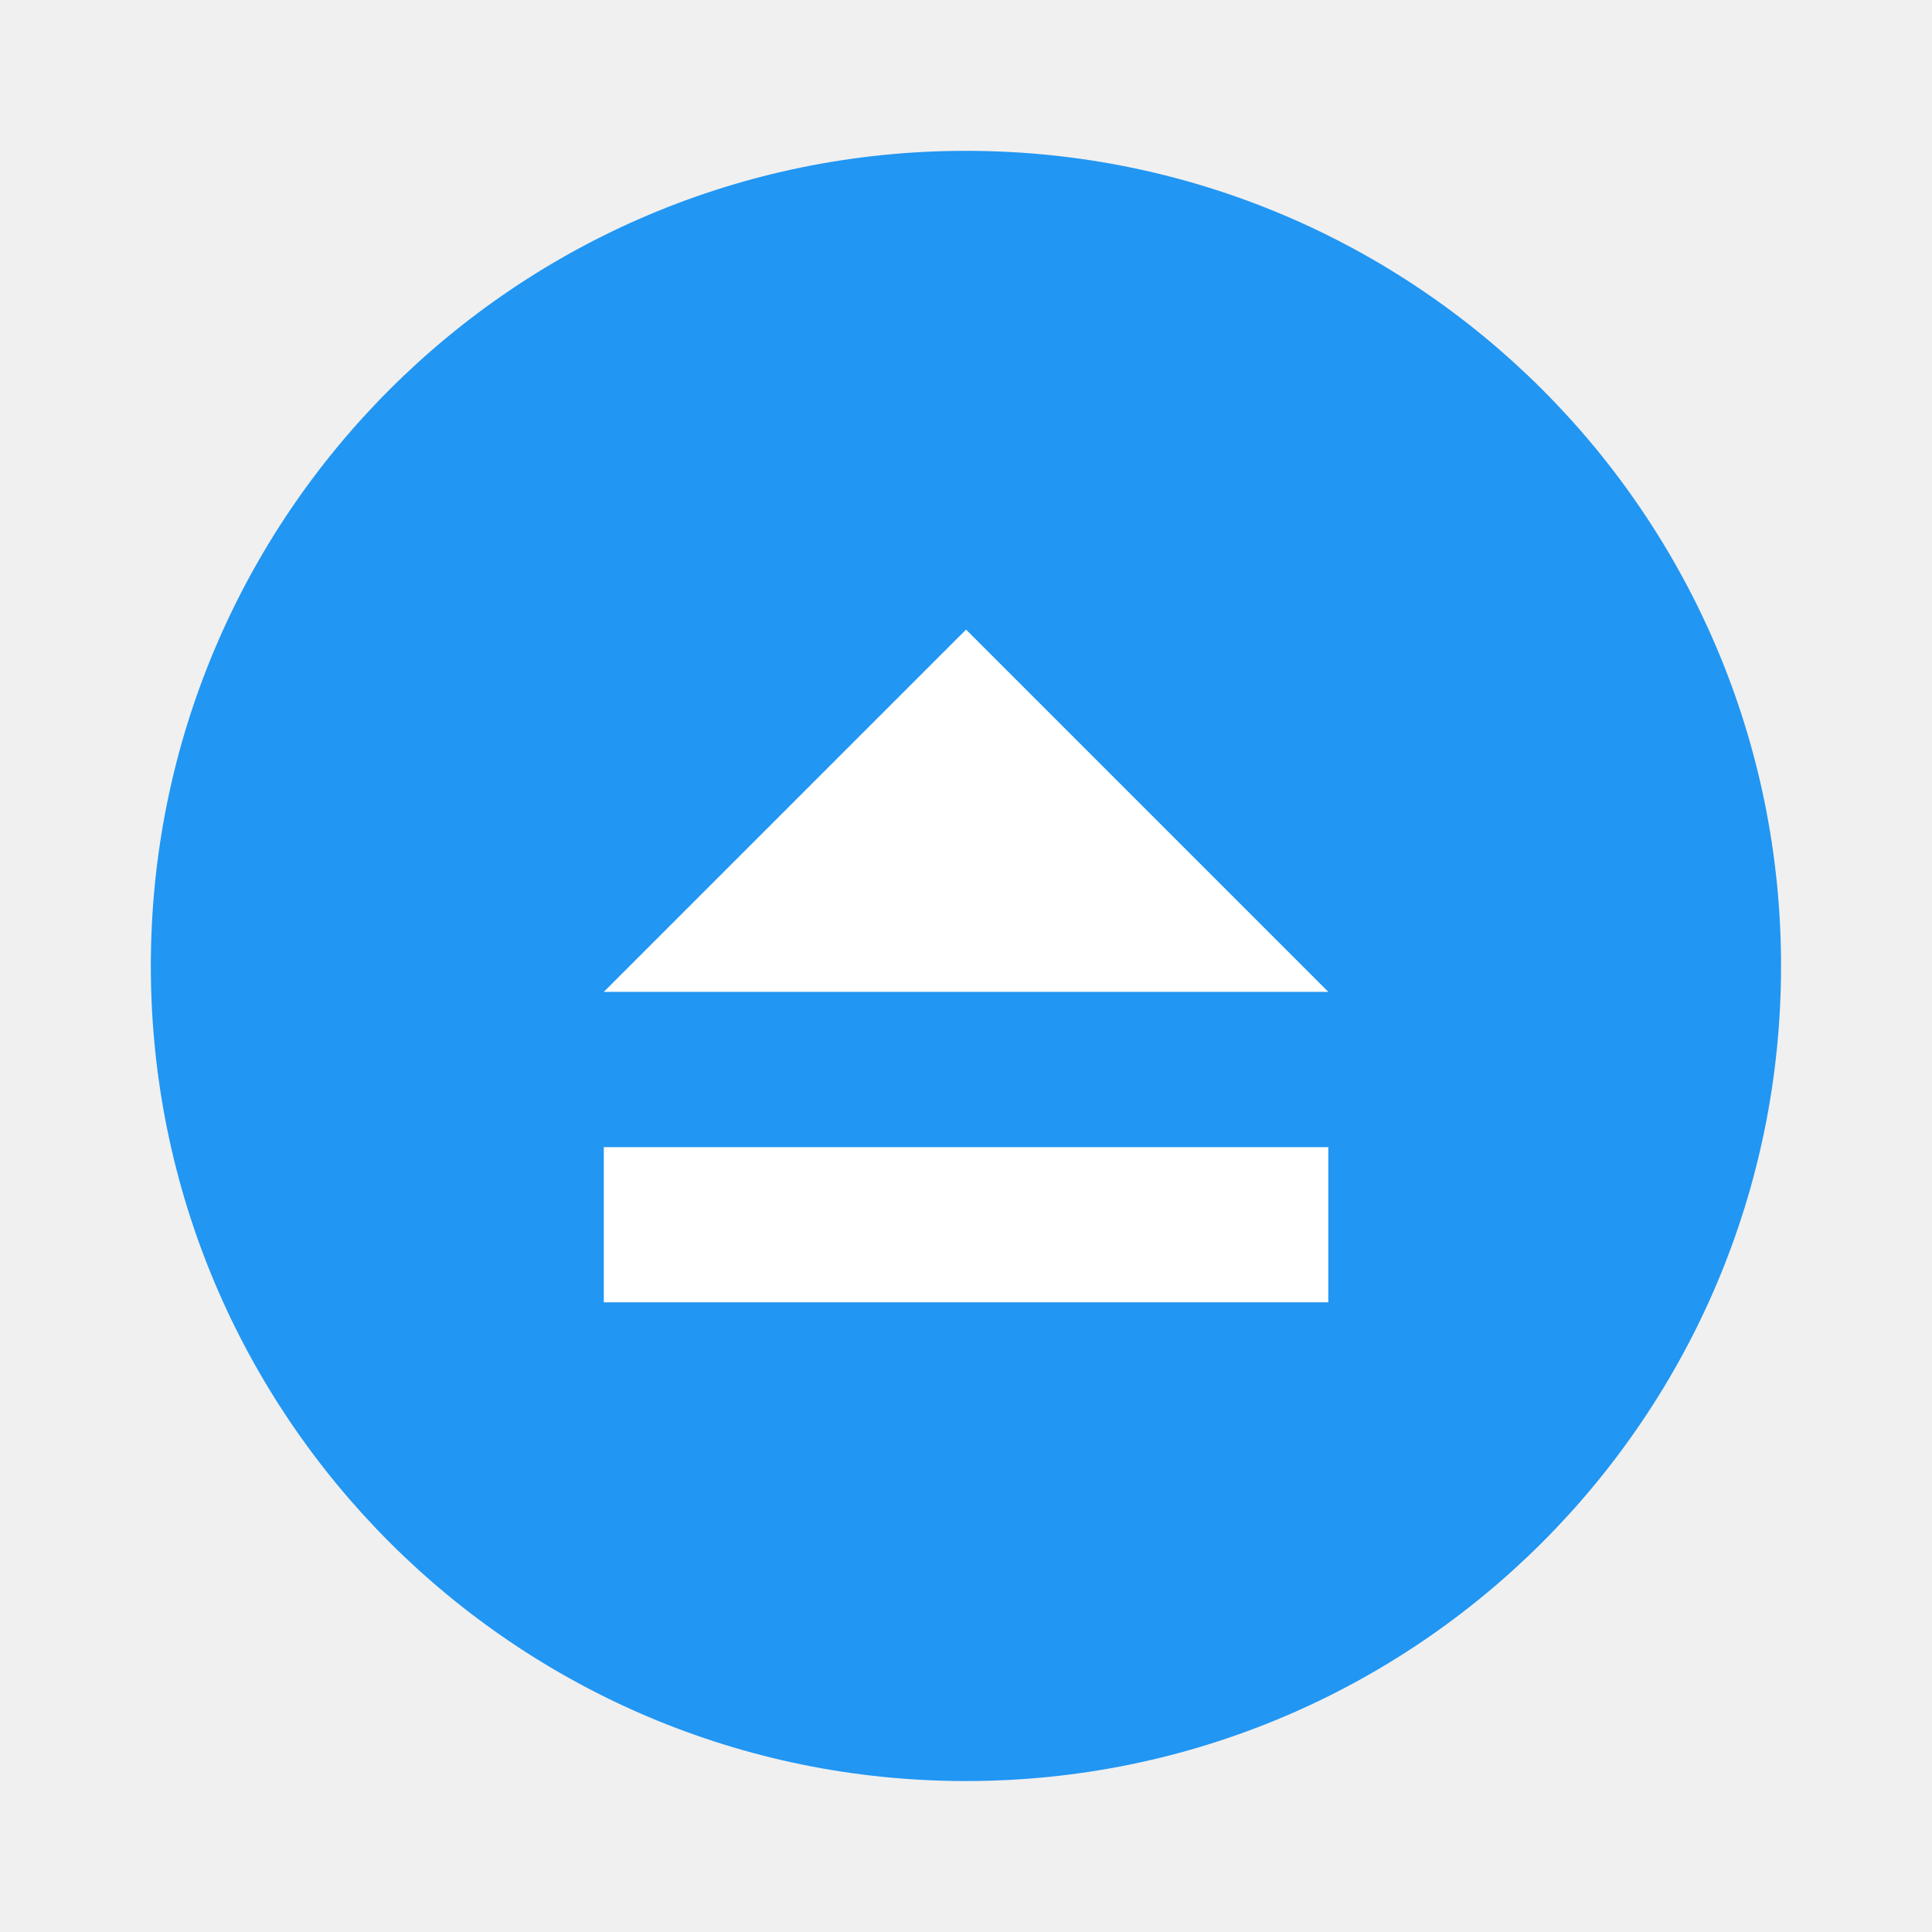
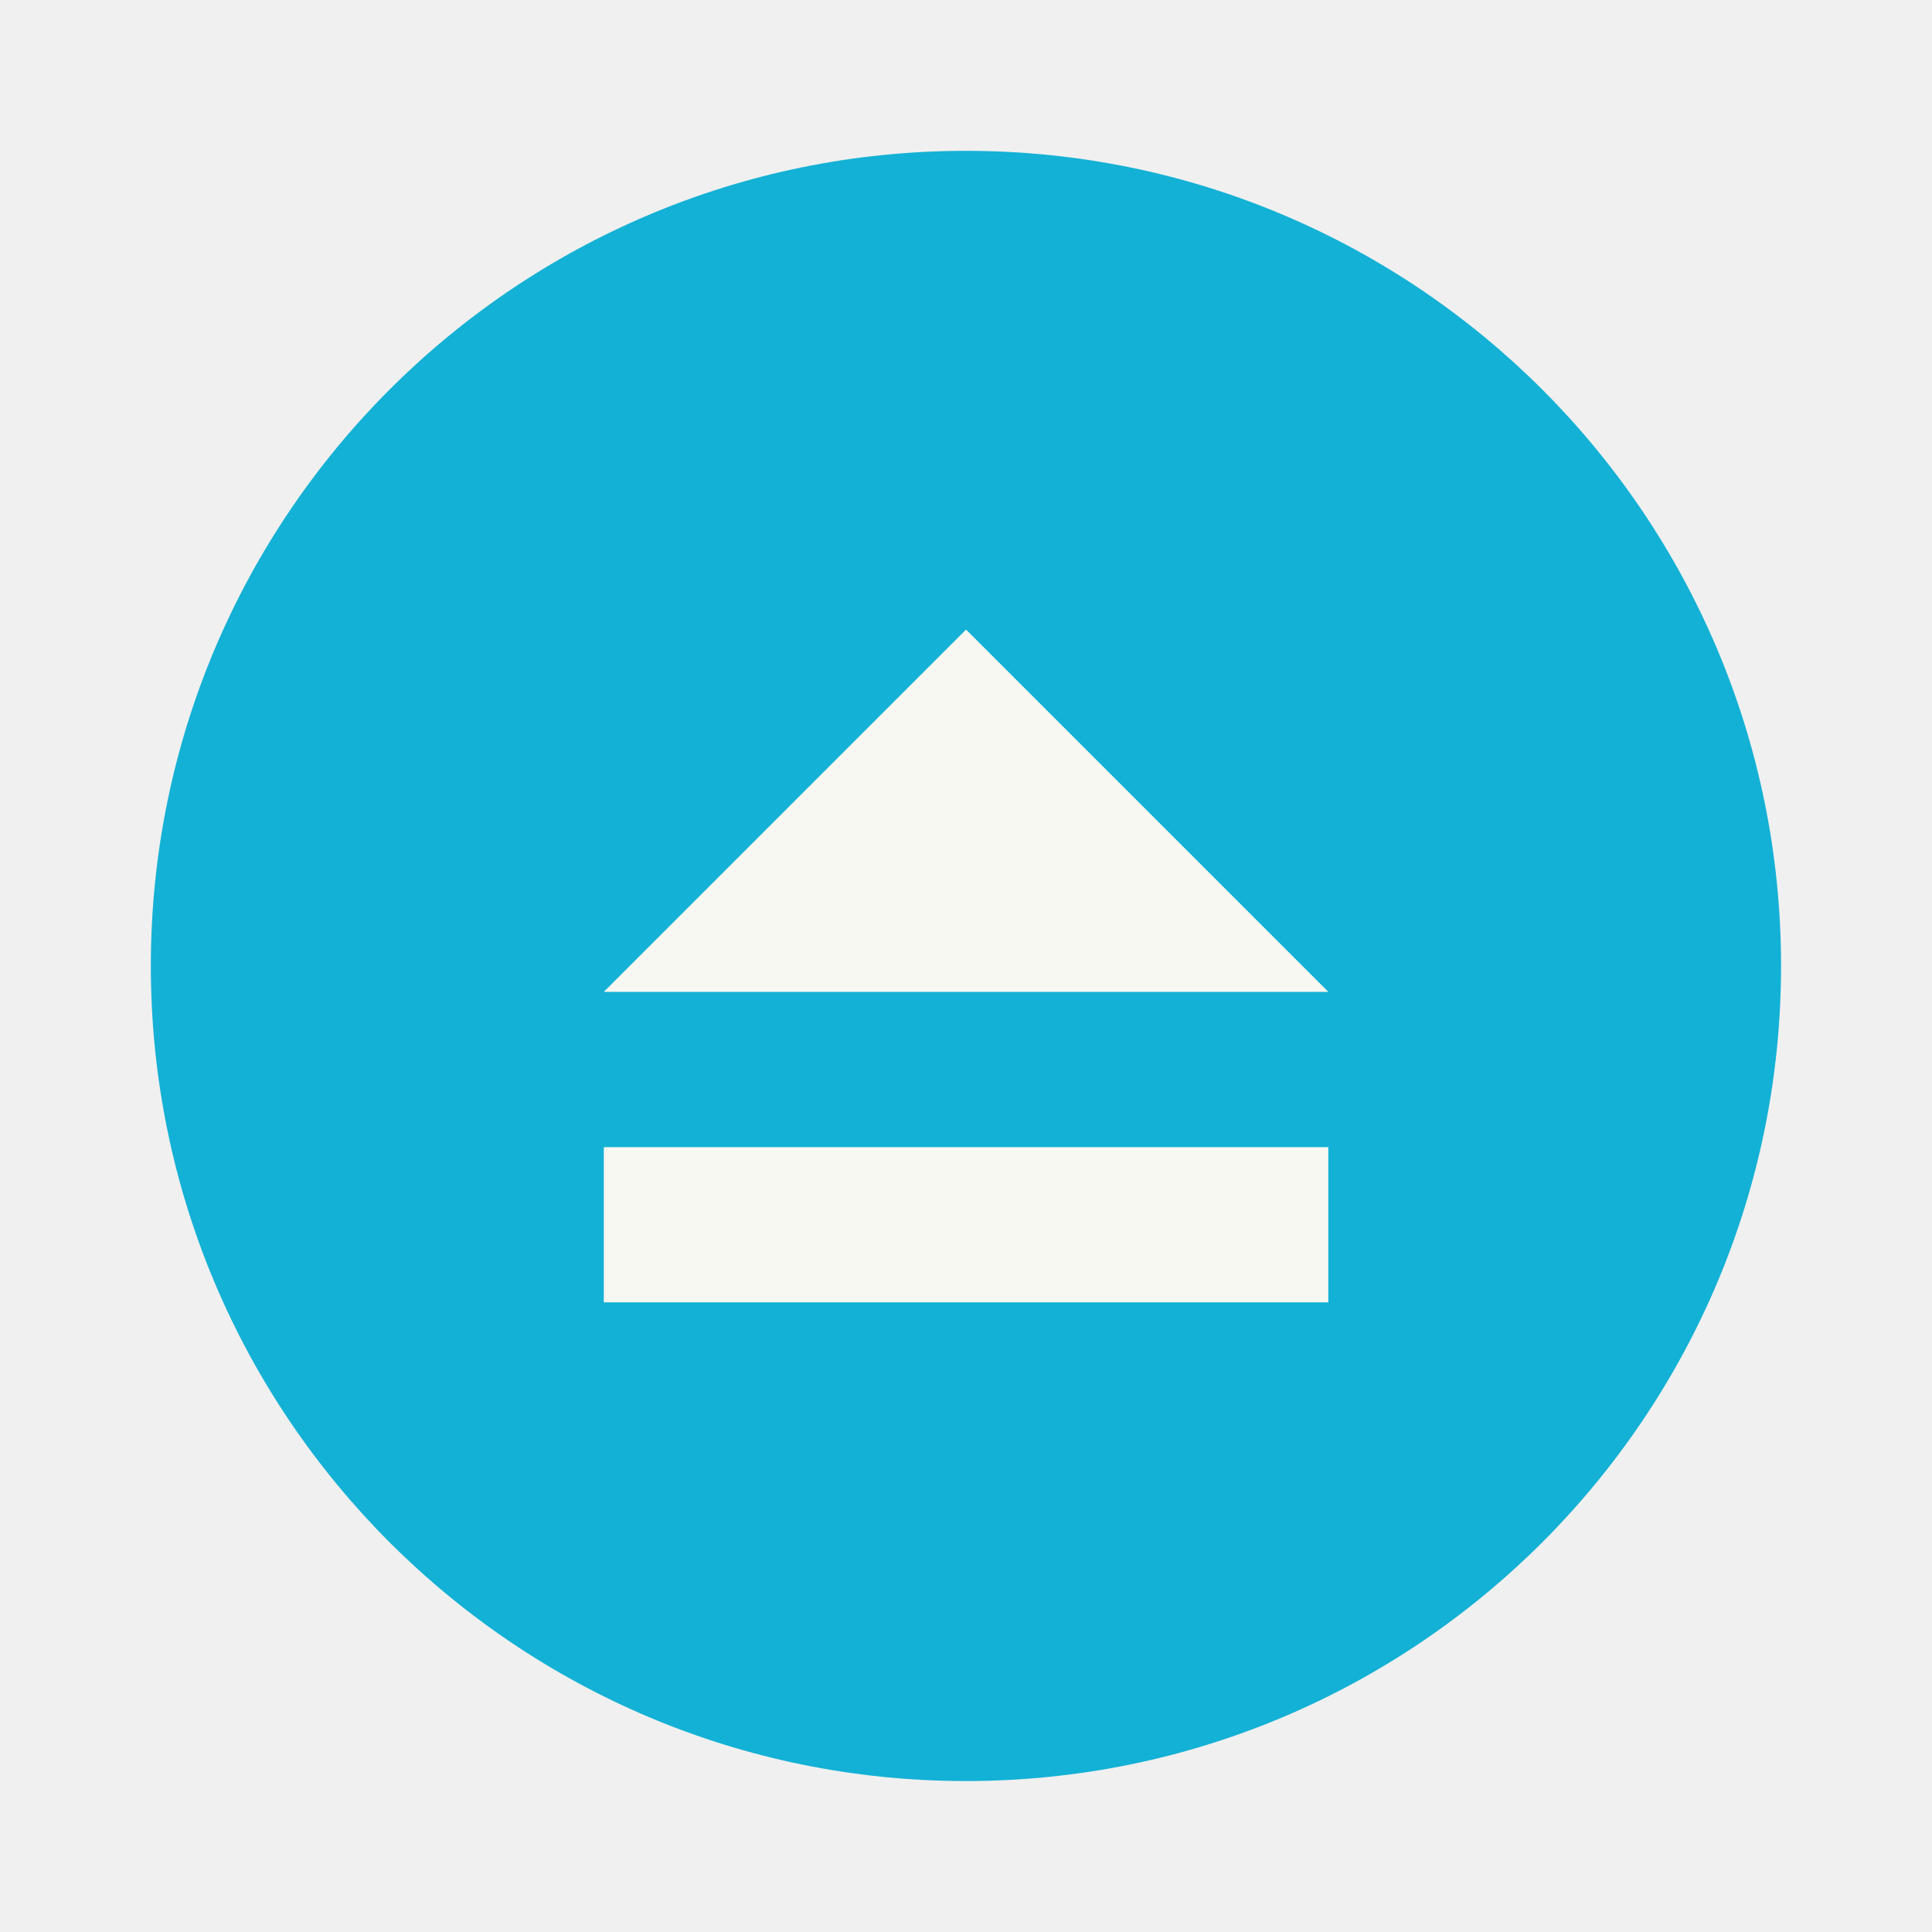
<svg xmlns="http://www.w3.org/2000/svg" width="64" height="64" version="1.1" viewBox="0 0 16.933 16.933">
-   <circle cx="8.466" cy="8.466" r="7.144" fill="#2196f3" style="paint-order:stroke fill markers" />
-   <path d="m5.292 10.054h6.35v1.36h-6.35zm3.175-4.536 3.175 3.175h-6.35z" fill="#fff" />
+   <circle cx="8.466" cy="8.466" r="7.144" fill="#13b1d5" style="paint-order:stroke fill markers" />
+   <path d="m5.292 10.054h6.35v1.36h-6.35zm3.175-4.536 3.175 3.175h-6.35z" fill="#f8f8f2" />
</svg>
